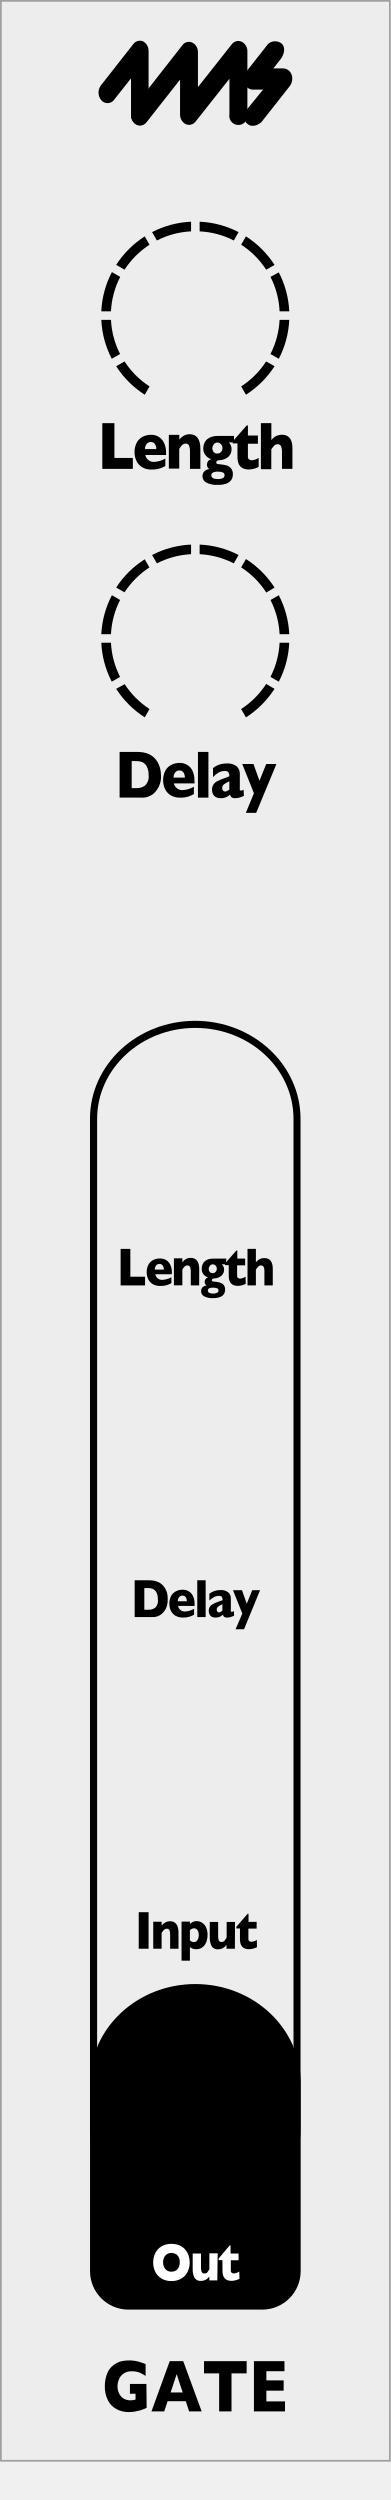
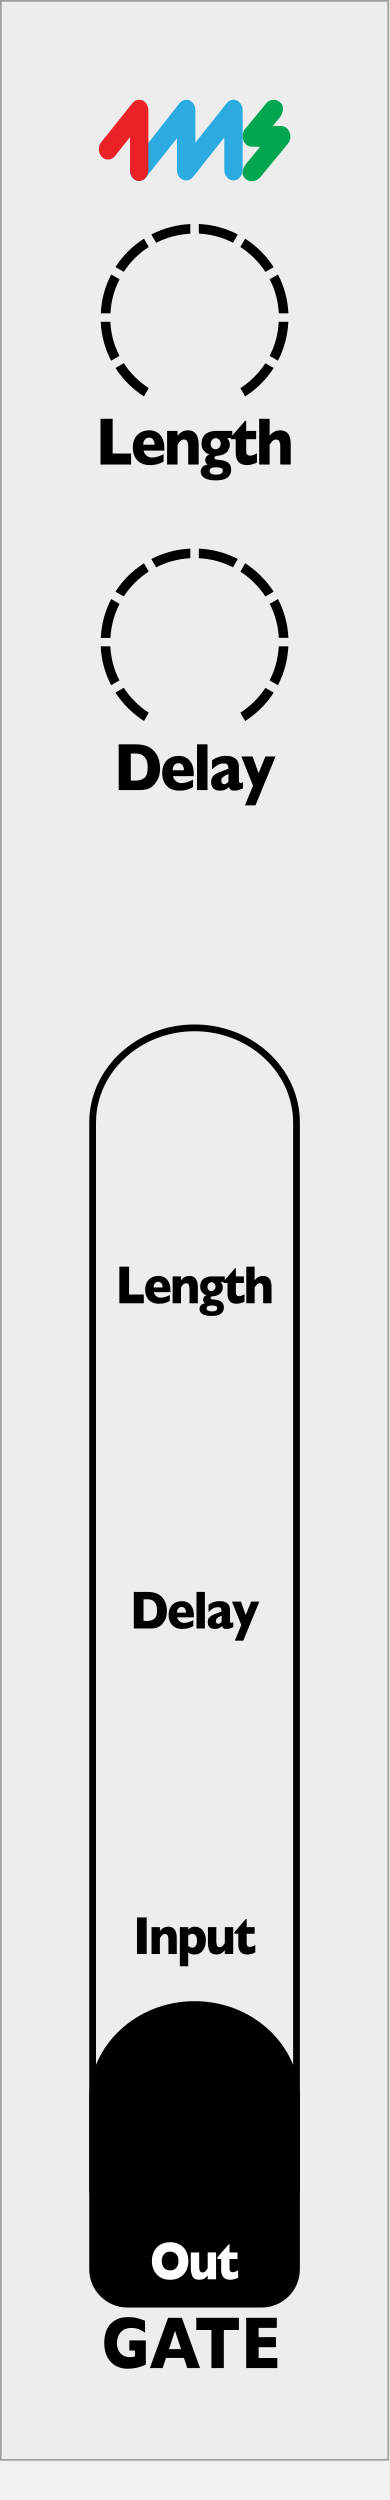
- <svg xmlns="http://www.w3.org/2000/svg" width="20.41mm" height="130.6mm" viewBox="0 0 57.85 370.19">
-   <defs>
-     <clipPath id="clip-path">
-       <rect x="15.02" y="32.83" width="27.8" height="25.62" style="fill: none" />
+ <svg xmlns="http://www.w3.org/2000/svg" width="20.32mm" height="130.55mm" viewBox="0 0 57.6 370.07" version="1.1" id="svg45">
+   <defs id="defs4">
+     <clipPath id="clippath">
+       <rect x="14.91" y="33.17" width="27.78" height="25.51" style="fill: none; stroke-width: 0px;" id="rect1" />
    </clipPath>
-     <clipPath id="clip-path-3">
-       <rect x="15.02" y="80.64" width="27.8" height="25.62" style="fill: none" />
+     <clipPath id="clippath-1">
+       <rect x="14.91" y="33.17" width="27.78" height="25.51" style="fill: none; stroke-width: 0px;" id="rect2" />
+     </clipPath>
+     <clipPath id="clippath-2">
+       <rect x="14.91" y="81.21" width="27.78" height="25.51" style="fill: none; stroke-width: 0px;" id="rect3" />
+     </clipPath>
+     <clipPath id="clippath-3">
+       <rect x="14.91" y="81.21" width="27.78" height="25.51" style="fill: none; stroke-width: 0px;" id="rect4" />
    </clipPath>
  </defs>
  <g id="faceplate">
-     <rect x="0.13" y="0.13" width="57.6" height="364.25" style="fill: #ededed;stroke: #9d9d9e;stroke-miterlimit: 10;stroke-width: 0.25px" />
-     <g>
-       <path d="M21.71,356.55l-.34.15-.27.1-.38.13a8.39,8.39,0,0,1-.84.18,6,6,0,0,1-.87.06,3.59,3.59,0,0,1-1.72-.42A2.94,2.94,0,0,1,16,355.47a4.37,4.37,0,0,1-.48-2.14,5.14,5.14,0,0,1,.25-1.6,2.91,2.91,0,0,1,.74-1.26,3.65,3.65,0,0,1,.84-.6,2.87,2.87,0,0,1,.83-.27,5.59,5.59,0,0,1,2.23.07c.35.1.73.23,1.15.39v1.76a5.06,5.06,0,0,0-.88-.49,3,3,0,0,0-1.15-.2,2,2,0,0,0-1.28.37,1.87,1.87,0,0,0-.66.88,2.75,2.75,0,0,0-.19,1,2.35,2.35,0,0,0,.22,1,1.74,1.74,0,0,0,.65.77,1.87,1.87,0,0,0,1.05.28,2.62,2.62,0,0,0,.75-.11v-.87h-.83V353h2.44Z" />
-       <path d="M29.86,357.07H28l-.49-1.51H24.82l-.5,1.51H22.43l2.7-7.44h2Zm-2.81-2.8-.89-2.72-.9,2.72Z" />
-       <path d="M36.52,351.44H34.28v5.63H32.45v-5.63H30.21v-1.81h6.31Z" />
-       <path d="M42.2,357.07H37.6v-7.44h4.52v1.49H39.44v1.36H42V354H39.44v1.59H42.2Z" />
+     <g id="g5">
+       <path id="rect5" style="fill:#ededed;stroke-width:0px" d="m 0.13,0.12 h 57.35 v 364 H 0.13 Z" />
+       <path d="M57.35.25v363.75H.25V.25h57.1M57.6,0H0v364.25h57.6V0h0Z" style="fill: #9d9d9e; stroke-width: 0px;" id="path5" />
    </g>
-     <g id="pips_-_fewest" data-name="pips - fewest">
-       <g style="clip-path: url(#clip-path)">
-         <g style="clip-path: url(#clip-path)">
-           <path d="M34.62,35.61l.71-1.24a13.86,13.86,0,0,0-5.77-1.54v1.43a12.39,12.39,0,0,1,5.06,1.35" />
-           <path d="M39.41,39.94l1.24-.71A14,14,0,0,0,36.42,35l-.71,1.23a12.55,12.55,0,0,1,3.7,3.7" />
-           <path d="M22.14,36.24,21.43,35a14.07,14.07,0,0,0-4.23,4.22l1.24.71a12.67,12.67,0,0,1,3.7-3.7" />
-           <path d="M41.4,46.1h1.43a13.83,13.83,0,0,0-1.55-5.77L40.05,41A12.47,12.47,0,0,1,41.4,46.1" />
-           <path d="M28.29,34.26V32.83a13.86,13.86,0,0,0-5.77,1.54l.71,1.24a12.39,12.39,0,0,1,5.06-1.35" />
-           <path d="M18.44,53.52l-1.24.71a14,14,0,0,0,4.23,4.22l.71-1.23a12.55,12.55,0,0,1-3.7-3.7" />
-           <path d="M35.71,57.22l.71,1.23a14,14,0,0,0,4.23-4.22l-1.24-.71a12.55,12.55,0,0,1-3.7,3.7" />
-           <path d="M41.4,47.36a12.47,12.47,0,0,1-1.35,5.06l1.23.71a13.83,13.83,0,0,0,1.55-5.77Z" />
-           <path d="M16.45,47.36H15a13.83,13.83,0,0,0,1.55,5.77l1.23-.71a12.47,12.47,0,0,1-1.35-5.06" />
-           <path d="M17.8,41l-1.23-.71A13.83,13.83,0,0,0,15,46.1h1.43A12.47,12.47,0,0,1,17.8,41" />
+     <g id="graphics">
+       <g id="art">
+         <path d="M28.8,152.65c8.05,0,14.59,6.08,14.59,13.54v157.37H14.21v-157.37c0-7.47,6.55-13.54,14.59-13.54M28.8,151.65c-8.61,0-15.59,6.51-15.59,14.54v158.37s31.18,0,31.18,0v-158.37c0-8.03-6.98-14.54-15.59-14.54h0Z" style="fill: #000; stroke-width: 0px;" id="path6" />
+         <path d="M44.39,310.8c0-8.05-6.98-14.57-15.59-14.57s-15.59,6.53-15.59,14.57v5.36s0,0,0,0v19.77c0,3.11,2.55,5.65,5.67,5.65h19.84c3.12,0,5.67-2.54,5.67-5.65v-19.77s0,0,0,0v-5.35Z" style="fill: #000; stroke-width: 0px;" id="path7" />
+         <g id="g10" transform="translate(0,8.606971)">
+           <path d="m 20.6,18.19 c -0.37,0 -0.71,-0.17 -0.97,-0.47 -0.51,-0.6 -0.52,-1.54 -0.04,-2.16 l 6.97,-8.88 c 0.38,-0.48 1.05,-0.65 1.57,-0.39 0.5,0.25 0.79,0.82 0.79,1.45 v 4.77 l 4.64,-5.85 c 0.38,-0.48 1.01,-0.64 1.53,-0.38 0.5,0.25 0.83,0.81 0.83,1.44 v 8.82 c 0,0.86 -0.61,1.57 -1.36,1.57 -0.75,0 -1.36,-0.7 -1.36,-1.57 v -4.79 l -4.64,5.85 c -0.38,0.48 -1.01,0.64 -1.54,0.38 -0.5,-0.24 -0.83,-0.81 -0.83,-1.44 v -4.67 l -4.61,5.8 c -0.26,0.32 -0.62,0.51 -1,0.51 v 0 z" style="fill:#2cabe1;stroke-width:0px" id="path8" />
+           <path d="m 20.6,18.19 c -0.75,0 -1.35,-0.7 -1.35,-1.57 v -4.93 l -2.26,2.84 c -0.5,0.63 -1.44,0.65 -1.97,0.04 -0.51,-0.6 -0.52,-1.53 -0.03,-2.15 L 19.6,6.66 c 0.26,-0.32 0.63,-0.5 1,-0.5 0.18,0 0.37,0.04 0.54,0.12 0.5,0.25 0.82,0.81 0.82,1.44 v 8.89 c 0,0.86 -0.61,1.57 -1.36,1.57 v 0 z" style="fill:#ea2228;stroke-width:0px" id="path9" />
+           <path d="m 37.2,18.21 v 0 c -0.35,0 -0.68,-0.15 -0.94,-0.42 -0.76,-0.78 -0.14,-1.84 0.29,-2.3 L 38.5,13.13 37.24,13.11 C 36.68,13.1 36.2,12.71 36,12.11 35.81,11.55 35.93,10.9 36.29,10.47 L 39.45,6.64 C 39.68,6.36 40,6.16 40.58,6.17 c 0.33,0 0.67,0.17 0.92,0.4 0.71,0.66 0.29,1.7 -0.07,2.2 l -1.04,1.26 1.26,0.02 c 0.56,0.01 1.04,0.4 1.24,1 0.19,0.56 0.07,1.21 -0.29,1.64 l -4.1,4.97 c -0.35,0.35 -0.65,0.55 -1.3,0.54 v 0 z" style="fill:#00a650;stroke-width:0px" id="path10" />
+         </g>
+       </g>
+       <g id="text">
+         <path d="m 21.583,350.019 q -0.198,0.091 -0.339,0.15 -0.141,0.059 -0.273,0.107 -0.128,0.048 -0.374,0.124 -0.418,0.118 -0.837,0.177 -0.414,0.065 -0.876,0.065 -0.929,0 -1.718,-0.414 -0.788,-0.414 -1.264,-1.284 -0.471,-0.87 -0.471,-2.138 0,-0.816 0.242,-1.601 0.247,-0.79 0.749,-1.262 0.414,-0.392 0.837,-0.596 0.427,-0.209 0.832,-0.279 0.405,-0.07 0.894,-0.07 0.806,0 1.33,0.15 0.524,0.145 1.15,0.387 v 1.762 q -0.414,-0.295 -0.876,-0.494 -0.462,-0.199 -1.154,-0.199 -0.797,0 -1.277,0.371 -0.476,0.365 -0.665,0.875 -0.185,0.51 -0.185,0.988 0,0.564 0.216,1.042 0.216,0.473 0.652,0.763 0.436,0.285 1.053,0.285 0.352,0 0.749,-0.113 v -0.875 h -0.828 v -1.499 h 2.436 z m 8.025,0.526 h -1.885 l -0.498,-1.509 h -2.651 l -0.506,1.509 h -1.885 l 2.7,-7.444 h 2.035 z m -2.806,-2.804 -0.894,-2.718 -0.903,2.718 z m 8.566,-2.831 h -2.237 v 5.634 h -1.837 v -5.634 H 29.057 v -1.81 h 6.311 z m 5.677,5.634 h -4.602 v -7.444 h 4.528 v 1.493 h -2.687 v 1.364 h 2.563 v 1.499 h -2.563 v 1.59 h 2.761 z" id="text10" style="font-weight:700;font-size:9.961px;font-family:GillSans-Bold, 'Gill Sans';stroke-width:0.906" aria-label="GATE" />
+         <path d="M 5.991,0 H 0.85 V -6.768 H 2.891 v 5.146 H 5.991 Z M 11.587,-2.061 H 8.086 q 0.103,0.454 0.503,0.742 0.4,0.288 0.908,0.288 0.889,0 1.963,-0.498 v 1.089 q -0.386,0.2 -0.938,0.366 -0.547,0.161 -1.396,0.161 -0.918,0 -1.562,-0.342 -0.645,-0.342 -0.967,-0.928 -0.317,-0.586 -0.317,-1.328 0,-0.732 0.317,-1.309 0.322,-0.581 0.967,-0.908 0.645,-0.332 1.562,-0.332 0.605,0 1.167,0.264 0.566,0.259 0.928,0.854 0.366,0.591 0.366,1.528 z M 9.937,-2.93 q 0,-0.479 -0.239,-0.762 -0.234,-0.288 -0.679,-0.288 -0.439,0 -0.713,0.293 -0.269,0.288 -0.269,0.757 z M 17.359,0 h -1.758 v -2.681 q 0,-0.41 -0.137,-0.713 -0.132,-0.308 -0.586,-0.308 -0.215,0 -0.381,0.083 -0.161,0.078 -0.293,0.205 -0.127,0.127 -0.215,0.244 -0.088,0.117 -0.181,0.249 V 0 h -1.758 v -4.971 h 1.758 v 0.713 q 0.415,-0.444 0.83,-0.62 0.42,-0.181 0.933,-0.181 1.787,0 1.787,2.139 z m 5.655,-3.911 h -0.869 q 0.459,0.4 0.459,0.981 0,0.308 -0.132,0.591 -0.127,0.283 -0.381,0.503 -0.249,0.22 -0.62,0.361 -0.366,0.137 -0.84,0.166 -0.61,0.024 -0.61,0.327 0,0.117 0.078,0.171 0.078,0.054 0.244,0.083 0.171,0.024 0.571,0.059 0.454,0.039 0.845,0.137 0.391,0.098 0.728,0.41 0.337,0.312 0.337,0.894 0,0.464 -0.254,0.82 -0.249,0.356 -0.811,0.557 -0.562,0.2 -1.484,0.2 -1.328,0 -1.953,-0.356 -0.62,-0.356 -0.62,-0.952 0,-0.161 0.078,-0.371 0.083,-0.21 0.342,-0.405 Q 18.385,0.068 18.883,0 18.707,-0.063 18.58,-0.244 18.453,-0.43 18.453,-0.63 q 0,-0.259 0.176,-0.513 0.181,-0.254 0.581,-0.327 -0.557,-0.146 -0.962,-0.552 -0.405,-0.405 -0.405,-1.05 0,-0.488 0.186,-0.854 0.19,-0.366 0.522,-0.596 0.332,-0.229 0.771,-0.337 0.439,-0.112 0.962,-0.112 h 2.729 z m -1.943,0.84 q 0,-0.376 -0.259,-0.601 -0.254,-0.229 -0.571,-0.229 -0.405,0 -0.64,0.273 -0.229,0.273 -0.229,0.576 0,0.21 0.098,0.391 0.103,0.181 0.283,0.293 0.186,0.107 0.439,0.107 0.381,0 0.63,-0.239 0.249,-0.239 0.249,-0.571 z m 0.352,3.999 q 0,-0.327 -0.352,-0.425 -0.347,-0.093 -0.718,-0.093 -0.61,0 -0.884,0.127 -0.269,0.132 -0.269,0.415 0,0.557 1.123,0.557 0.503,0 0.801,-0.146 0.298,-0.142 0.298,-0.435 z m 5.743,-1.216 q -0.273,0.132 -0.757,0.254 -0.479,0.122 -0.918,0.122 -1.899,0 -1.899,-1.855 V -3.75 h -0.796 v -0.308 l 2.358,-2.402 h 0.2 v 1.489 h 1.68 V -3.75 h -1.68 v 1.592 q 0,0.278 0.034,0.449 0.034,0.171 0.19,0.288 0.161,0.112 0.483,0.112 0.42,0 1.104,-0.352 z M 32.844,0 h -1.758 v -2.578 q 0,-0.029 0,-0.054 0.005,-0.029 0.005,-0.117 0,-0.356 -0.151,-0.654 -0.151,-0.298 -0.576,-0.298 -0.332,0 -0.586,0.225 -0.254,0.22 -0.483,0.557 V 0 h -1.758 v -6.768 h 1.758 v 2.51 q 0.435,-0.464 0.859,-0.63 0.425,-0.171 0.903,-0.171 1.787,0 1.787,2.007 z" id="text11" style="font-weight:700;font-size:10px;font-family:GillSans-Bold, 'Gill Sans';letter-spacing:-0.04em" transform="translate(14.13 68.76) scale(.88 1)" aria-label="Length" />
+         <path d="m 7.808,-3.262 q 0,1.04 -0.381,1.67 Q 7.051,-0.962 6.538,-0.571 5.811,0 4.502,0 H 0.85 V -6.768 H 3.662 q 0.635,0 1.084,0.068 0.454,0.063 0.815,0.186 0.361,0.117 0.615,0.269 0.254,0.146 0.454,0.317 0.347,0.283 0.605,0.669 0.264,0.386 0.415,0.894 0.156,0.508 0.156,1.104 z m -2.075,-0.088 q 0,-0.825 -0.317,-1.284 -0.312,-0.464 -0.757,-0.62 -0.439,-0.156 -0.898,-0.156 H 2.891 v 4.009 h 0.869 q 0.801,0 1.387,-0.381 0.586,-0.381 0.586,-1.567 z m 7.745,1.289 H 9.976 q 0.103,0.454 0.503,0.742 0.4,0.288 0.908,0.288 0.889,0 1.963,-0.498 v 1.089 q -0.386,0.2 -0.938,0.366 -0.547,0.161 -1.396,0.161 -0.918,0 -1.563,-0.342 -0.645,-0.342 -0.967,-0.928 -0.317,-0.586 -0.317,-1.328 0,-0.732 0.317,-1.309 0.322,-0.581 0.967,-0.908 0.645,-0.332 1.563,-0.332 0.605,0 1.167,0.264 0.566,0.259 0.928,0.854 0.366,0.591 0.366,1.528 z m -1.65,-0.869 q 0,-0.479 -0.239,-0.762 -0.234,-0.288 -0.679,-0.288 -0.439,0 -0.713,0.293 -0.269,0.288 -0.269,0.757 z M 15.792,0 h -1.763 v -6.768 h 1.763 z m 5.967,-0.249 q -0.386,0.151 -0.713,0.244 -0.327,0.093 -0.786,0.093 -0.435,0 -0.605,-0.151 -0.171,-0.156 -0.244,-0.376 -0.283,0.229 -0.63,0.381 -0.347,0.146 -0.908,0.146 -0.542,0 -0.879,-0.186 -0.332,-0.19 -0.469,-0.474 -0.132,-0.288 -0.132,-0.591 0,-0.459 0.229,-0.757 0.234,-0.303 0.625,-0.493 0.391,-0.19 1.035,-0.396 0.366,-0.117 0.552,-0.176 0.19,-0.063 0.283,-0.098 0.093,-0.034 0.195,-0.088 0,-0.361 -0.146,-0.566 -0.146,-0.205 -0.635,-0.205 -0.576,0 -1.069,0.254 -0.493,0.254 -0.903,0.654 v -1.348 q 0.327,-0.234 0.708,-0.381 0.381,-0.151 0.796,-0.225 0.415,-0.073 0.84,-0.073 1.079,0 1.621,0.42 0.547,0.415 0.547,1.147 v 1.919 q 0,0.273 0.049,0.41 0.054,0.132 0.19,0.132 0.166,0 0.449,-0.142 z M 19.313,-1.201 v -1.177 q -0.625,0.254 -0.913,0.459 -0.288,0.2 -0.288,0.547 0,0.249 0.142,0.381 0.146,0.132 0.337,0.132 0.181,0 0.356,-0.098 0.181,-0.103 0.366,-0.244 z M 27.238,-4.971 23.859,2.261 H 22.082 l 1.367,-2.91 -1.968,-4.321 h 1.89 L 24.381,-2.5 25.529,-4.971 Z" id="text12" style="font-weight:700;font-size:10px;font-family:GillSans-Bold, 'Gill Sans';letter-spacing:-0.04em" transform="translate(16.82 116.95) scale(.88 1)" aria-label="Delay" />
+         <path d="M 4.793,0 H 0.68 V -5.414 H 2.312 V -1.297 H 4.793 Z M 9.27,-1.648 H 6.469 q 0.082,0.363 0.402,0.594 0.32,0.23 0.727,0.23 0.711,0 1.57,-0.398 v 0.871 q -0.309,0.16 -0.75,0.293 -0.438,0.129 -1.117,0.129 -0.734,0 -1.25,-0.273 -0.516,-0.273 -0.773,-0.742 -0.254,-0.469 -0.254,-1.062 0,-0.586 0.254,-1.047 0.258,-0.465 0.773,-0.727 0.516,-0.266 1.25,-0.266 0.484,0 0.934,0.211 0.453,0.207 0.742,0.684 0.293,0.473 0.293,1.223 z M 7.95,-2.344 q 0,-0.383 -0.191,-0.609 -0.188,-0.23 -0.543,-0.23 -0.352,0 -0.57,0.234 Q 6.43,-2.719 6.43,-2.344 Z M 13.887,0 h -1.406 v -2.145 q 0,-0.328 -0.109,-0.57 -0.105,-0.246 -0.469,-0.246 -0.172,0 -0.305,0.066 -0.129,0.062 -0.234,0.164 -0.102,0.102 -0.172,0.195 -0.07,0.094 -0.145,0.199 V 0 H 9.641 V -3.977 H 11.047 V -3.406 q 0.332,-0.355 0.664,-0.496 0.336,-0.145 0.746,-0.145 1.43,0 1.43,1.711 z m 4.524,-3.129 h -0.695 q 0.367,0.32 0.367,0.785 0,0.246 -0.105,0.473 -0.102,0.227 -0.305,0.402 -0.199,0.176 -0.496,0.289 -0.293,0.109 -0.672,0.133 -0.488,0.02 -0.488,0.262 0,0.094 0.062,0.137 0.062,0.043 0.195,0.066 0.137,0.02 0.457,0.047 0.363,0.031 0.676,0.109 0.312,0.078 0.582,0.328 0.27,0.25 0.27,0.715 0,0.371 -0.203,0.656 -0.199,0.285 -0.648,0.445 -0.449,0.16 -1.188,0.16 -1.062,0 -1.562,-0.285 -0.496,-0.285 -0.496,-0.762 0,-0.129 0.062,-0.297 Q 14.29,0.367 14.497,0.211 14.708,0.055 15.106,0 14.966,-0.051 14.864,-0.195 14.763,-0.344 14.763,-0.504 q 0,-0.207 0.141,-0.41 0.145,-0.203 0.465,-0.262 -0.445,-0.117 -0.77,-0.441 -0.324,-0.324 -0.324,-0.84 0,-0.391 0.148,-0.684 0.152,-0.293 0.418,-0.477 0.266,-0.184 0.617,-0.27 0.352,-0.09 0.77,-0.09 h 2.184 z m -1.555,0.672 q 0,-0.301 -0.207,-0.48 -0.203,-0.184 -0.457,-0.184 -0.324,0 -0.512,0.219 -0.184,0.219 -0.184,0.461 0,0.168 0.078,0.312 0.082,0.145 0.227,0.234 0.148,0.086 0.352,0.086 0.305,0 0.504,-0.191 0.199,-0.191 0.199,-0.457 z m 0.281,3.199 q 0,-0.262 -0.281,-0.34 -0.277,-0.074 -0.574,-0.074 -0.488,0 -0.707,0.102 -0.215,0.105 -0.215,0.332 0,0.445 0.898,0.445 0.402,0 0.641,-0.117 0.238,-0.113 0.238,-0.348 z m 4.594,-0.973 q -0.219,0.105 -0.605,0.203 -0.383,0.098 -0.734,0.098 -1.52,0 -1.52,-1.484 V -3 h -0.637 v -0.246 l 1.887,-1.922 h 0.16 v 1.191 h 1.344 V -3 h -1.344 v 1.273 q 0,0.223 0.027,0.359 0.027,0.137 0.152,0.23 0.129,0.09 0.387,0.09 0.336,0 0.883,-0.281 z M 26.275,0 h -1.406 v -2.062 q 0,-0.023 0,-0.043 0.004,-0.023 0.004,-0.094 0,-0.285 -0.121,-0.523 -0.121,-0.238 -0.461,-0.238 -0.266,0 -0.469,0.18 -0.203,0.176 -0.387,0.445 V 0 h -1.406 v -5.414 h 1.406 V -3.406 q 0.348,-0.371 0.688,-0.504 0.34,-0.137 0.723,-0.137 1.43,0 1.43,1.605 z" id="text13" style="font-weight:700;font-size:8px;font-family:GillSans-Bold, 'Gill Sans';letter-spacing:-0.04em" transform="translate(17.07 192.92) scale(.88 1)" aria-label="Length" />
+         <path d="m 6.246,-2.609 q 0,0.832 -0.305,1.336 Q 5.641,-0.77 5.23,-0.457 4.648,0 3.602,0 h -2.922 v -5.414 h 2.25 q 0.508,0 0.867,0.055 0.363,0.051 0.652,0.148 0.289,0.094 0.492,0.215 0.203,0.117 0.363,0.254 0.277,0.227 0.484,0.535 Q 6,-3.898 6.121,-3.492 q 0.125,0.406 0.125,0.883 z m -1.66,-0.07 q 0,-0.66 -0.254,-1.027 -0.25,-0.371 -0.605,-0.496 -0.352,-0.125 -0.719,-0.125 H 2.312 v 3.207 h 0.695 q 0.641,0 1.109,-0.305 0.469,-0.305 0.469,-1.254 z m 6.196,1.031 H 7.981 q 0.082,0.363 0.402,0.594 0.32,0.23 0.727,0.23 0.711,0 1.57,-0.398 v 0.871 q -0.309,0.16 -0.75,0.293 -0.438,0.129 -1.117,0.129 -0.734,0 -1.25,-0.273 -0.516,-0.273 -0.773,-0.742 -0.254,-0.469 -0.254,-1.062 0,-0.586 0.254,-1.047 0.258,-0.465 0.773,-0.727 0.516,-0.266 1.25,-0.266 0.484,0 0.934,0.211 0.453,0.207 0.742,0.684 0.293,0.473 0.293,1.223 z M 9.461,-2.344 q 0,-0.383 -0.191,-0.609 -0.188,-0.23 -0.543,-0.23 -0.352,0 -0.57,0.234 Q 7.942,-2.719 7.942,-2.344 Z M 12.633,0 h -1.41 v -5.414 h 1.41 z m 4.774,-0.199 q -0.309,0.121 -0.57,0.195 -0.262,0.074 -0.629,0.074 -0.348,0 -0.484,-0.121 -0.137,-0.125 -0.195,-0.301 -0.227,0.184 -0.504,0.305 -0.277,0.117 -0.727,0.117 -0.434,0 -0.703,-0.148 -0.266,-0.152 -0.375,-0.379 Q 13.114,-0.688 13.114,-0.93 q 0,-0.367 0.184,-0.605 0.188,-0.242 0.5,-0.395 0.312,-0.152 0.828,-0.316 0.293,-0.094 0.441,-0.141 0.152,-0.051 0.227,-0.078 0.074,-0.027 0.156,-0.07 0,-0.289 -0.117,-0.453 -0.117,-0.164 -0.508,-0.164 -0.461,0 -0.855,0.203 -0.395,0.203 -0.723,0.523 v -1.078 q 0.262,-0.188 0.566,-0.305 0.305,-0.121 0.637,-0.18 0.332,-0.059 0.672,-0.059 0.863,0 1.297,0.336 0.438,0.332 0.438,0.918 v 1.535 q 0,0.219 0.039,0.328 0.043,0.105 0.152,0.105 0.133,0 0.359,-0.113 z M 15.45,-0.961 v -0.941 q -0.5,0.203 -0.73,0.367 -0.23,0.16 -0.23,0.438 0,0.199 0.113,0.305 0.117,0.105 0.27,0.105 0.145,0 0.285,-0.078 0.145,-0.082 0.293,-0.195 z m 6.34,-3.016 -2.703,5.785 h -1.422 l 1.094,-2.328 -1.574,-3.457 h 1.512 L 19.505,-2 20.423,-3.977 Z" id="text14" style="font-weight:700;font-size:8px;font-family:GillSans-Bold, 'Gill Sans';letter-spacing:-0.04em" transform="translate(19.21 241.06) scale(.88 1)" aria-label="Delay" />
+         <path d="M 2.32,0 H 0.688 v -5.414 h 1.633 z m 5.063,0 h -1.406 v -2.145 q 0,-0.328 -0.109,-0.57 -0.105,-0.246 -0.469,-0.246 -0.172,0 -0.305,0.066 -0.129,0.062 -0.234,0.164 -0.102,0.102 -0.172,0.195 -0.07,0.094 -0.145,0.199 V 0 h -1.406 v -3.977 h 1.406 V -3.406 q 0.332,-0.355 0.664,-0.496 0.336,-0.145 0.746,-0.145 1.43,0 1.43,1.711 z m 4.891,-2.016 q 0,0.398 -0.113,0.77 -0.113,0.371 -0.348,0.672 -0.23,0.297 -0.598,0.473 -0.363,0.172 -0.848,0.172 -0.391,0 -0.617,-0.082 Q 9.528,-0.094 9.305,-0.23 V 1.809 h -1.406 v -5.785 h 1.406 v 0.359 q 0.211,-0.184 0.465,-0.305 0.258,-0.125 0.695,-0.125 0.434,0 0.852,0.215 0.418,0.215 0.688,0.672 0.27,0.453 0.27,1.145 z m -1.48,0.031 q 0,-0.359 -0.113,-0.582 -0.113,-0.227 -0.293,-0.324 -0.18,-0.102 -0.371,-0.102 -0.25,0 -0.41,0.082 -0.16,0.078 -0.301,0.199 v 1.52 q 0.074,0.039 0.156,0.09 0.086,0.047 0.168,0.082 0.086,0.035 0.18,0.059 0.098,0.023 0.207,0.023 0.332,0 0.555,-0.281 Q 10.794,-1.5 10.794,-1.984 Z M 16.876,0 h -1.41 v -0.566 q -0.297,0.32 -0.625,0.48 -0.324,0.156 -0.781,0.156 -0.902,0 -1.168,-0.523 -0.266,-0.527 -0.266,-1.188 v -2.336 h 1.41 v 2.148 q 0,0.324 0.105,0.57 0.109,0.242 0.469,0.242 0.309,0 0.488,-0.176 0.18,-0.176 0.367,-0.449 v -2.336 h 1.41 z m 3.715,-0.23 q -0.219,0.105 -0.605,0.203 -0.383,0.098 -0.734,0.098 -1.52,0 -1.52,-1.484 V -3 h -0.637 v -0.246 l 1.887,-1.922 h 0.16 v 1.191 h 1.344 V -3 h -1.344 v 1.273 q 0,0.223 0.027,0.359 0.027,0.137 0.152,0.23 0.129,0.09 0.387,0.09 0.336,0 0.883,-0.281 z" id="text15" style="font-weight:700;font-size:8px;font-family:GillSans-Bold, 'Gill Sans';letter-spacing:-0.04em" transform="translate(19.67 289.25) scale(.88 1)" aria-label="Input" />
+         <path d="m 6.473,-2.711 q 0,0.758 -0.352,1.395 -0.348,0.637 -1.039,1.012 -0.691,0.375 -1.684,0.375 -1.004,0 -1.699,-0.391 Q 1.004,-0.711 0.664,-1.348 0.328,-1.984 0.328,-2.711 q 0,-0.73 0.336,-1.363 Q 1,-4.711 1.695,-5.098 q 0.699,-0.391 1.703,-0.391 0.75,0 1.336,0.223 0.59,0.223 0.969,0.605 0.379,0.379 0.574,0.887 0.195,0.504 0.195,1.062 z m -1.664,0 q 0,-0.305 -0.09,-0.555 -0.09,-0.254 -0.273,-0.438 -0.18,-0.188 -0.441,-0.289 -0.262,-0.105 -0.605,-0.105 -0.656,0 -1.031,0.383 -0.375,0.383 -0.375,1.004 0,0.621 0.375,1.008 0.379,0.383 1.031,0.383 0.449,0 0.766,-0.176 0.316,-0.18 0.48,-0.492 0.164,-0.316 0.164,-0.723 z M 11.129,0 H 9.719 v -0.566 q -0.297,0.32 -0.625,0.48 -0.324,0.156 -0.781,0.156 -0.902,0 -1.168,-0.523 -0.266,-0.527 -0.266,-1.188 v -2.336 h 1.41 v 2.148 q 0,0.324 0.105,0.57 0.109,0.242 0.469,0.242 0.309,0 0.488,-0.176 0.18,-0.176 0.367,-0.449 v -2.336 h 1.41 z m 3.715,-0.23 q -0.219,0.105 -0.605,0.203 -0.383,0.098 -0.734,0.098 -1.52,0 -1.52,-1.484 V -3 H 11.348 V -3.246 L 13.235,-5.168 h 0.16 v 1.191 h 1.344 V -3 h -1.344 v 1.273 q 0,0.223 0.027,0.359 0.027,0.137 0.152,0.23 0.129,0.09 0.387,0.09 0.336,0 0.883,-0.281 z" id="text16" style="font-weight:700;font-size:8px;font-family:GillSans-Bold, 'Gill Sans';letter-spacing:-0.04em;fill:#ffffff" transform="translate(22.19 337.4) scale(.88 1)" aria-label="Out" />
+       </g>
+       <g id="pips_-_fewest" data-name="pips - fewest">
+         <g style="clip-path: url(#clippath);" clip-path="url(#clippath)" id="g26">
+           <g style="clip-path: url(#clippath-1);" clip-path="url(#clippath-1)" id="g25">
+             <path d="M34.49,35.93l.71-1.23c-1.74-.9-3.69-1.45-5.77-1.54v1.42c1.81.09,3.52.56,5.05,1.35" style="fill: #000; stroke-width: 0px;" id="path16" />
+             <path d="M39.28,40.25l1.23-.71c-1.09-1.69-2.53-3.12-4.22-4.21l-.71,1.23c1.48.96,2.74,2.21,3.7,3.69" style="fill: #000; stroke-width: 0px;" id="path17" />
+             <path d="M22.02,36.56l-.71-1.23c-1.69,1.08-3.14,2.52-4.22,4.2l1.23.71c.96-1.47,2.22-2.73,3.7-3.69" style="fill: #000; stroke-width: 0px;" id="path18" />
+             <path d="M41.26,46.38h1.43c-.09-2.07-.64-4.01-1.54-5.75l-1.23.71c.79,1.52,1.26,3.23,1.35,5.04" style="fill: #000; stroke-width: 0px;" id="path19" />
+             <path d="M28.17,34.59v-1.42c-2.07.09-4.03.64-5.77,1.54l.71,1.23c1.53-.78,3.24-1.25,5.05-1.35" style="fill: #000; stroke-width: 0px;" id="path20" />
+             <path d="M18.32,53.76l-1.23.71c1.09,1.69,2.53,3.12,4.22,4.21l.71-1.23c-1.48-.96-2.74-2.21-3.7-3.69" style="fill: #000; stroke-width: 0px;" id="path21" />
+             <path d="M35.58,57.45l.71,1.23c1.69-1.08,3.14-2.52,4.22-4.2l-1.23-.71c-.96,1.47-2.22,2.73-3.7,3.69" style="fill: #000; stroke-width: 0px;" id="path22" />
+             <path d="M41.26,47.64c-.09,1.81-.56,3.51-1.35,5.04l1.23.71c.9-1.73,1.45-3.68,1.54-5.75h-1.43Z" style="fill: #000; stroke-width: 0px;" id="path23" />
+             <path d="M16.34,47.64h-1.43c.09,2.07.64,4.01,1.54,5.75l1.23-.71c-.79-1.52-1.26-3.23-1.35-5.04" style="fill: #000; stroke-width: 0px;" id="path24" />
+             <path d="M17.69,41.34l-1.23-.71c-.9,1.73-1.45,3.68-1.54,5.75h1.43c.09-1.81.56-3.51,1.35-5.04" style="fill: #000; stroke-width: 0px;" id="path25" />
+           </g>
+         </g>
+       </g>
+       <g id="pips_-_fewest-2" data-name="pips - fewest">
+         <g style="clip-path: url(#clippath-2);" clip-path="url(#clippath-2)" id="g36">
+           <g style="clip-path: url(#clippath-3);" clip-path="url(#clippath-3)" id="g35">
+             <path d="M34.49,83.98l.71-1.23c-1.74-.9-3.69-1.45-5.77-1.54v1.42c1.81.09,3.52.56,5.05,1.35" style="fill: #000; stroke-width: 0px;" id="path26" />
+             <path d="M39.28,88.3l1.23-.71c-1.09-1.69-2.53-3.12-4.22-4.21l-.71,1.23c1.48.96,2.74,2.21,3.7,3.69" style="fill: #000; stroke-width: 0px;" id="path27" />
+             <path d="M22.02,84.61l-.71-1.23c-1.69,1.08-3.14,2.52-4.22,4.2l1.23.71c.96-1.47,2.22-2.73,3.7-3.69" style="fill: #000; stroke-width: 0px;" id="path28" />
+             <path d="M41.26,94.42h1.43c-.09-2.07-.64-4.01-1.54-5.75l-1.23.71c.79,1.52,1.26,3.23,1.35,5.04" style="fill: #000; stroke-width: 0px;" id="path29" />
+             <path d="M28.17,82.63v-1.42c-2.07.09-4.03.64-5.77,1.54l.71,1.23c1.53-.78,3.24-1.25,5.05-1.35" style="fill: #000; stroke-width: 0px;" id="path30" />
+             <path d="M18.32,101.81l-1.23.71c1.09,1.69,2.53,3.12,4.22,4.21l.71-1.23c-1.48-.96-2.74-2.21-3.7-3.69" style="fill: #000; stroke-width: 0px;" id="path31" />
+             <path d="M35.58,105.5l.71,1.23c1.69-1.08,3.14-2.52,4.22-4.2l-1.23-.71c-.96,1.47-2.22,2.73-3.7,3.69" style="fill: #000; stroke-width: 0px;" id="path32" />
+             <path d="M41.26,95.68c-.09,1.81-.56,3.51-1.35,5.04l1.23.71c.9-1.73,1.45-3.68,1.54-5.75h-1.43Z" style="fill: #000; stroke-width: 0px;" id="path33" />
+             <path d="M16.34,95.68h-1.43c.09,2.07.64,4.01,1.54,5.75l1.23-.71c-.79-1.52-1.26-3.23-1.35-5.04" style="fill: #000; stroke-width: 0px;" id="path34" />
+             <path d="M17.69,89.39l-1.23-.71c-.9,1.73-1.45,3.68-1.54,5.75h1.43c.09-1.81.56-3.51,1.35-5.04" style="fill: #000; stroke-width: 0px;" id="path35" />
+           </g>
        </g>
      </g>
    </g>
-     <g>
-       <path d="M19.67,69.43H15.15V62.66h1.79v5.15h2.73Z" />
-       <path d="M24.59,67.37H21.51a1.22,1.22,0,0,0,.45.74,1.18,1.18,0,0,0,.8.29,3.65,3.65,0,0,0,1.72-.5V69a3.94,3.94,0,0,1-.82.37,4.17,4.17,0,0,1-1.23.16,2.62,2.62,0,0,1-1.38-.34,2.16,2.16,0,0,1-.84-.93,3,3,0,0,1-.29-1.33,2.93,2.93,0,0,1,.29-1.31,2.11,2.11,0,0,1,.84-.91,2.71,2.71,0,0,1,1.38-.33,2.25,2.25,0,0,1,1,.26,2.07,2.07,0,0,1,.82.86A3.23,3.23,0,0,1,24.59,67Zm-1.45-.87a1.25,1.25,0,0,0-.21-.76.68.68,0,0,0-.6-.29.78.78,0,0,0-.62.29,1.17,1.17,0,0,0-.24.76Z" />
-       <path d="M29.67,69.43H28.13V66.75A1.92,1.92,0,0,0,28,66a.49.49,0,0,0-.52-.31.7.7,0,0,0-.33.08.86.86,0,0,0-.26.21,1.33,1.33,0,0,0-.19.24c-.05.08-.11.16-.16.25v2.92H25v-5h1.55v.71a2.37,2.37,0,0,1,.73-.62,1.86,1.86,0,0,1,.82-.18c1,0,1.57.72,1.57,2.14Z" />
-       <path d="M34.65,65.52h-.76a1.36,1.36,0,0,1,.4,1,1.67,1.67,0,0,1-.11.59,1.57,1.57,0,0,1-.34.51,1.79,1.79,0,0,1-.55.35,2.06,2.06,0,0,1-.74.17c-.35,0-.53.13-.53.33a.21.21,0,0,0,.06.17.51.51,0,0,0,.22.08l.5.06a4.16,4.16,0,0,1,.75.14,1.37,1.37,0,0,1,.64.41,1.29,1.29,0,0,1,.29.89,1.48,1.48,0,0,1-.22.82,1.45,1.45,0,0,1-.71.56,3.64,3.64,0,0,1-1.31.2,3.22,3.22,0,0,1-1.72-.36,1.08,1.08,0,0,1-.47-1.32.83.83,0,0,1,.3-.4,1.26,1.26,0,0,1,.66-.27.52.52,0,0,1-.26-.25.67.67,0,0,1-.11-.38,1,1,0,0,1,.15-.51A.77.77,0,0,1,31.3,68a1.79,1.79,0,0,1-.84-.55,1.52,1.52,0,0,1-.36-1,2,2,0,0,1,.17-.85,1.53,1.53,0,0,1,.45-.6,2,2,0,0,1,.68-.34,3.24,3.24,0,0,1,.85-.11h2.4Zm-1.4,4.84a.39.39,0,0,0-.31-.42,1.89,1.89,0,0,0-.63-.1,1.69,1.69,0,0,0-.78.13.43.43,0,0,0-.24.41c0,.37.33.56,1,.56A1.57,1.57,0,0,0,33,70.8.49.49,0,0,0,33.25,70.36Zm-.31-4a.81.81,0,0,0-.23-.6.69.69,0,0,0-.5-.23.65.65,0,0,0-.56.27,1,1,0,0,0-.21.58.86.86,0,0,0,.09.39.71.71,0,0,0,.25.29.75.75,0,0,0,.94-.13A.8.8,0,0,0,32.94,66.36Z" />
-       <path d="M38.3,69.14a3.12,3.12,0,0,1-.66.26,2.94,2.94,0,0,1-.81.12c-1.12,0-1.67-.62-1.67-1.86v-2h-.7v-.31L36.53,63h.18v1.49h1.48v1.22H36.71v1.59a2.64,2.64,0,0,0,0,.45.48.48,0,0,0,.17.29.68.68,0,0,0,.42.11,2,2,0,0,0,1-.35Z" />
-       <path d="M43.3,69.43H41.75V66.85a.09.09,0,0,1,0,0v-.12a1.55,1.55,0,0,0-.14-.65.49.49,0,0,0-.5-.3.7.7,0,0,0-.52.22,2.82,2.82,0,0,0-.42.56v2.92H38.63V62.66h1.55v2.51a2.1,2.1,0,0,1,.75-.63,2,2,0,0,1,.8-.17c1.05,0,1.57.67,1.57,2Z" />
-     </g>
-     <g id="pips_-_fewest-2" data-name="pips - fewest">
-       <g style="clip-path: url(#clip-path-3)">
-         <g style="clip-path: url(#clip-path-3)">
-           <path d="M34.62,83.42l.71-1.24a13.86,13.86,0,0,0-5.77-1.54v1.42a12.56,12.56,0,0,1,5.06,1.36" />
-           <path d="M39.41,87.75,40.65,87a14,14,0,0,0-4.23-4.22l-.71,1.23a12.55,12.55,0,0,1,3.7,3.7" />
-           <path d="M22.14,84.05l-.71-1.23A13.85,13.85,0,0,0,17.2,87l1.24.71a12.55,12.55,0,0,1,3.7-3.7" />
-           <path d="M41.4,93.91h1.43a13.83,13.83,0,0,0-1.55-5.77l-1.23.71a12.47,12.47,0,0,1,1.35,5.06" />
-           <path d="M28.29,82.06V80.64a13.86,13.86,0,0,0-5.77,1.54l.71,1.24a12.56,12.56,0,0,1,5.06-1.36" />
-           <path d="M18.44,101.32,17.2,102a14.07,14.07,0,0,0,4.23,4.22l.71-1.23a12.58,12.58,0,0,1-3.7-3.71" />
-           <path d="M35.71,105l.71,1.23A14.07,14.07,0,0,0,40.65,102l-1.24-.72a12.58,12.58,0,0,1-3.7,3.71" />
-           <path d="M41.4,95.17a12.47,12.47,0,0,1-1.35,5.06l1.23.71a13.83,13.83,0,0,0,1.55-5.77Z" />
-           <path d="M16.45,95.17H15a13.83,13.83,0,0,0,1.55,5.77l1.23-.71a12.47,12.47,0,0,1-1.35-5.06" />
-           <path d="M17.8,88.85l-1.23-.71A13.83,13.83,0,0,0,15,93.91h1.43a12.47,12.47,0,0,1,1.35-5.06" />
-         </g>
-       </g>
-     </g>
-     <g>
-       <path d="M23.84,114.84a3.34,3.34,0,0,1-1.12,2.69,2.6,2.6,0,0,1-1.79.58H17.71v-6.77h2.48a6.41,6.41,0,0,1,.95.06,4.17,4.17,0,0,1,.72.19,2.72,2.72,0,0,1,.54.27,2.55,2.55,0,0,1,.4.32,3.3,3.3,0,0,1,.54.67,3.45,3.45,0,0,1,.36.89A4.3,4.3,0,0,1,23.84,114.84ZM22,114.76a2.47,2.47,0,0,0-.28-1.29,1.4,1.4,0,0,0-.66-.62,2.22,2.22,0,0,0-.8-.15h-.76v4h.76a2,2,0,0,0,1.22-.38A1.83,1.83,0,0,0,22,114.76Z" />
-       <path d="M28.82,116H25.74a1.29,1.29,0,0,0,1.25,1,3.77,3.77,0,0,0,1.72-.5v1.09a4.56,4.56,0,0,1-.82.36,3.86,3.86,0,0,1-1.23.16,2.62,2.62,0,0,1-1.38-.34,2.16,2.16,0,0,1-.84-.93,3.15,3.15,0,0,1,0-2.64,2.08,2.08,0,0,1,.84-.9,2.71,2.71,0,0,1,1.38-.33,2.13,2.13,0,0,1,1,.26,2,2,0,0,1,.82.85,3.28,3.28,0,0,1,.31,1.53Zm-1.45-.86a1.28,1.28,0,0,0-.21-.77.67.67,0,0,0-.6-.28.75.75,0,0,0-.62.29,1.14,1.14,0,0,0-.24.76Z" />
-       <path d="M30.86,118.11H29.31v-6.77h1.55Z" />
-       <path d="M36.11,117.86a5.56,5.56,0,0,1-.62.24,2.43,2.43,0,0,1-.7.09.75.75,0,0,1-.53-.15.85.85,0,0,1-.21-.37,2.1,2.1,0,0,1-.56.37,1.81,1.81,0,0,1-.8.15,1.46,1.46,0,0,1-.77-.18,1.11,1.11,0,0,1-.41-.48,1.52,1.52,0,0,1-.12-.59,1.31,1.31,0,0,1,.21-.76,1.51,1.51,0,0,1,.54-.49,7,7,0,0,1,.91-.39l.49-.18.25-.1.17-.08a1,1,0,0,0-.13-.57c-.08-.14-.27-.21-.56-.21a1.85,1.85,0,0,0-.94.26,3.46,3.46,0,0,0-.79.65v-1.34a2.69,2.69,0,0,1,.62-.39,3.35,3.35,0,0,1,.7-.22,3.64,3.64,0,0,1,.74-.07,2.18,2.18,0,0,1,1.43.41,1.46,1.46,0,0,1,.48,1.15v1.92a1.39,1.39,0,0,0,0,.41.18.18,0,0,0,.17.14.8.8,0,0,0,.39-.15Zm-2.15-1v-1.17a4.35,4.35,0,0,0-.8.45.68.68,0,0,0-.26.55.53.53,0,0,0,.13.38.38.38,0,0,0,.29.14.63.63,0,0,0,.32-.1A3.14,3.14,0,0,0,34,116.9Z" />
-       <path d="M40.93,113.13l-3,7.24H36.4l1.2-2.91-1.73-4.33h1.66l.89,2.48,1-2.48Z" />
-     </g>
-     <g>
-       <path d="M34.54,6.76l-5.53,7v-6a1.27,1.27,0,0,0-.64-1.17.89.89,0,0,0-1.13.29L20,16.13a1.49,1.49,0,0,0,0,1.79.9.9,0,0,0,1.46,0l5.5-7v6a1.29,1.29,0,0,0,.64,1.18.92.92,0,0,0,1.14-.3l5.53-7v6.15a1.05,1.05,0,1,0,2.06,0V7.64a1.28,1.28,0,0,0-.65-1.18A.91.91,0,0,0,34.54,6.76Z" style="stroke: #000;stroke-width: 0.6px" />
-       <path d="M20,6.68l-4.81,6.13a1.47,1.47,0,0,0,0,1.79.9.9,0,0,0,1.46,0l3.05-3.87V17a1.17,1.17,0,0,0,1,1.26,1.17,1.17,0,0,0,1-1.26V7.56a1.29,1.29,0,0,0-.65-1.17A.91.91,0,0,0,20,6.68Z" style="stroke: #000;stroke-width: 0.6px" />
-       <path d="M42.91,11.2a1.05,1.05,0,0,0-.95-.77h-2.1l1.53-1.95s.8-1.17.1-1.82a1.27,1.27,0,0,0-1.58.06l-3.23,4.1a1.45,1.45,0,0,0-.2,1.37,1,1,0,0,0,1,.78h2.1L37,16.14s-1,1.13-.27,1.89,1.75-.14,1.75-.14l4.18-5.31A1.5,1.5,0,0,0,42.91,11.2Z" style="stroke: #000;stroke-width: 0.6px" />
-     </g>
-     <path d="M44.52,308.41c0-8.08-7-14.62-15.6-14.62s-15.59,6.54-15.59,14.62v8.11h0v19.85A5.7,5.7,0,0,0,19,342H38.85a5.7,5.7,0,0,0,5.67-5.67V316.52h0Z" />
-     <path d="M28.92,152.21c8,0,14.54,6,14.54,13.47V315.33c0,7.42-6.52,13.46-14.54,13.46s-14.54-6-14.54-13.46V165.68c0-7.43,6.52-13.47,14.53-13.47m0-1.05c-8.61,0-15.59,6.5-15.59,14.52V315.33c0,8,7,14.51,15.59,14.51s15.59-6.49,15.59-14.51V165.68c0-8-7-14.52-15.6-14.52Z" />
-     <g>
-       <path d="M21.48,190.34H17.86v-5.41H19.3v4.12h2.18Z" />
-       <path d="M25.42,188.69H23a1,1,0,0,0,1,.83,2.93,2.93,0,0,0,1.38-.4V190a3.42,3.42,0,0,1-.66.29,3,3,0,0,1-1,.13,2.11,2.11,0,0,1-1.1-.27,1.73,1.73,0,0,1-.68-.74,2.47,2.47,0,0,1-.22-1.07,2.31,2.31,0,0,1,.22-1,1.66,1.66,0,0,1,.68-.73,2.11,2.11,0,0,1,1.1-.26,1.84,1.84,0,0,1,.82.2,1.64,1.64,0,0,1,.66.69,2.54,2.54,0,0,1,.25,1.22ZM24.26,188a1,1,0,0,0-.17-.61.54.54,0,0,0-.48-.23.64.64,0,0,0-.5.23,1,1,0,0,0-.19.61Z" />
-       <path d="M29.49,190.34H28.25V188.2a1.42,1.42,0,0,0-.1-.57.39.39,0,0,0-.41-.25.5.5,0,0,0-.27.07.74.74,0,0,0-.2.16l-.16.2L27,188v2.33H25.75v-4H27v.57a1.73,1.73,0,0,1,.58-.5,1.45,1.45,0,0,1,.66-.14q1.26,0,1.26,1.71Z" />
-       <path d="M33.47,187.21h-.62a1.07,1.07,0,0,1,.33.79,1.27,1.27,0,0,1-.09.47,1.09,1.09,0,0,1-.27.4,1.25,1.25,0,0,1-.44.29,2,2,0,0,1-.59.14c-.29,0-.43.1-.43.26a.16.16,0,0,0,.05.13.52.52,0,0,0,.18.07l.4.05a2.69,2.69,0,0,1,.59.11,1.15,1.15,0,0,1,.52.32,1.05,1.05,0,0,1,.23.72,1.3,1.3,0,0,1-.17.66,1.17,1.17,0,0,1-.58.44,2.74,2.74,0,0,1-1,.16,2.61,2.61,0,0,1-1.38-.28.88.88,0,0,1-.43-.77,1.18,1.18,0,0,1,.05-.29.86.86,0,0,1,.24-.33,1.17,1.17,0,0,1,.54-.21.44.44,0,0,1-.21-.2.53.53,0,0,1-.09-.3.78.78,0,0,1,.12-.41.57.57,0,0,1,.41-.26,1.51,1.51,0,0,1-.68-.44,1.24,1.24,0,0,1-.28-.84,1.67,1.67,0,0,1,.13-.69,1.31,1.31,0,0,1,.36-.47,1.51,1.51,0,0,1,.55-.28,2.37,2.37,0,0,1,.67-.08h1.93Zm-1.12,3.87a.32.32,0,0,0-.25-.33,1.7,1.7,0,0,0-.51-.08,1.55,1.55,0,0,0-.62.1.36.36,0,0,0-.19.33c0,.3.27.45.79.45a1.15,1.15,0,0,0,.57-.12A.36.36,0,0,0,32.35,191.08Zm-.25-3.19a.66.66,0,0,0-.18-.49.57.57,0,0,0-.41-.18.5.5,0,0,0-.44.22.77.77,0,0,0-.17.46.78.78,0,0,0,.07.31.68.68,0,0,0,.2.24.62.62,0,0,0,.31.08.55.55,0,0,0,.44-.19A.63.63,0,0,0,32.1,187.89Z" />
-       <path d="M36.39,190.11a2.58,2.58,0,0,1-.53.2,2.19,2.19,0,0,1-.65.1c-.89,0-1.34-.49-1.34-1.48v-1.59h-.56v-.24L35,185.17h.14v1.2H36.3v1H35.11v1.28a1.86,1.86,0,0,0,0,.36.34.34,0,0,0,.13.22.49.49,0,0,0,.34.1,1.68,1.68,0,0,0,.78-.29Z" />
-       <path d="M40.39,190.34H39.15v-2.2a1.27,1.27,0,0,0-.1-.52.42.42,0,0,0-.41-.24.55.55,0,0,0-.41.18,2,2,0,0,0-.34.45v2.33H36.65v-5.41h1.24v2a1.7,1.7,0,0,1,.6-.51,1.53,1.53,0,0,1,.64-.13c.84,0,1.26.53,1.26,1.6Z" />
-     </g>
-     <g>
-       <path d="M24.83,236.84a3,3,0,0,1-.26,1.34,2.78,2.78,0,0,1-.63.81,2,2,0,0,1-1.43.46H19.94V234h2a4.27,4.27,0,0,1,.76.05,2.38,2.38,0,0,1,.57.15,2,2,0,0,1,.44.21l.32.26a2.45,2.45,0,0,1,.42.53,2.94,2.94,0,0,1,.3.72A3.49,3.49,0,0,1,24.83,236.84Zm-1.46-.07a2,2,0,0,0-.22-1,1.12,1.12,0,0,0-.53-.49,1.59,1.59,0,0,0-.64-.13h-.61v3.21H22a1.55,1.55,0,0,0,1-.31A1.47,1.47,0,0,0,23.37,236.77Z" />
-       <path d="M28.82,237.8H26.36a1.08,1.08,0,0,0,.35.6,1,1,0,0,0,.64.23,3.12,3.12,0,0,0,1.39-.4v.87a4.08,4.08,0,0,1-.66.29,3.08,3.08,0,0,1-1,.13,2.11,2.11,0,0,1-1.1-.27,1.73,1.73,0,0,1-.68-.74,2.47,2.47,0,0,1-.22-1.07,2.38,2.38,0,0,1,.22-1.05,1.69,1.69,0,0,1,.68-.72,2.11,2.11,0,0,1,1.1-.27,1.76,1.76,0,0,1,.83.21,1.62,1.62,0,0,1,.65.69,2.54,2.54,0,0,1,.25,1.22Zm-1.16-.69a1,1,0,0,0-.16-.61.55.55,0,0,0-.48-.23.61.61,0,0,0-.5.23.91.91,0,0,0-.19.61Z" />
-       <path d="M30.45,239.45H29.21V234h1.24Z" />
-       <path d="M34.66,239.25c-.19.08-.35.15-.51.2a1.75,1.75,0,0,1-.55.07.61.61,0,0,1-.43-.12.74.74,0,0,1-.17-.3,1.9,1.9,0,0,1-.44.3,1.46,1.46,0,0,1-.64.12,1.14,1.14,0,0,1-.62-.15A.86.86,0,0,1,31,239a1.27,1.27,0,0,1-.09-.47,1.07,1.07,0,0,1,.16-.61,1.28,1.28,0,0,1,.44-.39,5.37,5.37,0,0,1,.73-.32l.39-.14.2-.07.13-.07a.85.85,0,0,0-.1-.46c-.07-.11-.22-.16-.45-.16a1.5,1.5,0,0,0-.75.2A3.11,3.11,0,0,0,31,237V236a2.18,2.18,0,0,1,.5-.31,2.81,2.81,0,0,1,.56-.18,3,3,0,0,1,.59-.06,1.73,1.73,0,0,1,1.15.34,1.17,1.17,0,0,1,.38.92v1.53a.92.92,0,0,0,0,.33.14.14,0,0,0,.13.11.71.71,0,0,0,.32-.12Zm-1.73-.76v-.94a3.72,3.72,0,0,0-.64.36.56.56,0,0,0-.2.44.41.41,0,0,0,.1.31.3.3,0,0,0,.23.1.44.44,0,0,0,.26-.08A1.38,1.38,0,0,0,32.93,238.49Z" />
-       <path d="M38.51,235.47l-2.38,5.79H34.88l1-2.33-1.38-3.46h1.33l.71,2,.81-2Z" />
-     </g>
-     <g>
-       <path d="M22,288.56H20.54v-5.41H22Z" />
-       <path d="M26.43,288.56H25.19v-2.14a1.72,1.72,0,0,0-.09-.58.4.4,0,0,0-.42-.24.53.53,0,0,0-.26.06.87.87,0,0,0-.21.17,1.3,1.3,0,0,0-.15.2,1.74,1.74,0,0,0-.13.2v2.33H22.69v-4h1.24v.57a1.73,1.73,0,0,1,.59-.49,1.38,1.38,0,0,1,.65-.15c.84,0,1.26.57,1.26,1.72Z" />
-       <path d="M30.73,286.55a2.73,2.73,0,0,1-.1.76,1.86,1.86,0,0,1-.3.67,1.53,1.53,0,0,1-.53.48,1.58,1.58,0,0,1-.74.17,1.64,1.64,0,0,1-.55-.08,2.56,2.56,0,0,1-.39-.22v2H26.88v-5.79h1.24v.36a1.73,1.73,0,0,1,.41-.3,1.29,1.29,0,0,1,.61-.13,1.48,1.48,0,0,1,.75.22,1.6,1.6,0,0,1,.61.67A2.56,2.56,0,0,1,30.73,286.55Zm-1.3,0a1.42,1.42,0,0,0-.1-.59.66.66,0,0,0-.26-.32.55.55,0,0,0-.32-.1.74.74,0,0,0-.36.08,1.05,1.05,0,0,0-.27.2v1.52l.14.09.15.08.16.06a.5.5,0,0,0,.18,0,.56.56,0,0,0,.48-.28A1.32,1.32,0,0,0,29.43,286.58Z" />
-       <path d="M34.78,288.56H33.54V288a1.73,1.73,0,0,1-.55.48,1.35,1.35,0,0,1-.69.16,1,1,0,0,1-1-.52,2.84,2.84,0,0,1-.24-1.19v-2.34h1.24v2.15a1.62,1.62,0,0,0,.09.57.41.41,0,0,0,.42.25.55.55,0,0,0,.43-.18,3.8,3.8,0,0,0,.32-.45v-2.34h1.24Z" />
-       <path d="M38.05,288.33a2.37,2.37,0,0,1-.53.2,2.19,2.19,0,0,1-.65.1c-.89,0-1.34-.49-1.34-1.48v-1.59H35v-.25l1.66-1.92h.14v1.19H38v1H36.78v1.27a1.84,1.84,0,0,0,0,.36.37.37,0,0,0,.14.23.51.51,0,0,0,.34.09,1.65,1.65,0,0,0,.77-.28Z" />
-     </g>
-     <g>
-       <path d="M28.09,335a3.08,3.08,0,0,1-.31,1.39,2.34,2.34,0,0,1-.91,1,2.79,2.79,0,0,1-1.49.38,2.73,2.73,0,0,1-1.49-.39,2.38,2.38,0,0,1-.91-1,3.14,3.14,0,0,1-.3-1.36,3.19,3.19,0,0,1,.3-1.37,2.35,2.35,0,0,1,.91-1,2.73,2.73,0,0,1,1.49-.39,3.1,3.1,0,0,1,1.18.22,2.24,2.24,0,0,1,.85.61,2.75,2.75,0,0,1,.51.88A3.47,3.47,0,0,1,28.09,335Zm-1.47,0a2,2,0,0,0-.07-.56,1.55,1.55,0,0,0-.24-.44,1.08,1.08,0,0,0-.39-.28,1.3,1.3,0,0,0-.54-.11,1.14,1.14,0,0,0-.9.38,1.5,1.5,0,0,0-.33,1,1.47,1.47,0,0,0,.33,1,1.12,1.12,0,0,0,.9.39,1.23,1.23,0,0,0,.68-.18,1.19,1.19,0,0,0,.42-.49A1.65,1.65,0,0,0,26.62,335Z" style="fill: #fff" />
-       <path d="M32.18,337.67H31v-.57a1.84,1.84,0,0,1-.55.48,1.41,1.41,0,0,1-.69.16,1,1,0,0,1-1-.53,2.79,2.79,0,0,1-.23-1.18v-2.34h1.23v2.15a1.61,1.61,0,0,0,.1.57.39.39,0,0,0,.41.24.53.53,0,0,0,.43-.17A2.92,2.92,0,0,0,31,336v-2.34h1.23Z" style="fill: #fff" />
-       <path d="M35.46,337.44a2.58,2.58,0,0,1-.53.2,2.24,2.24,0,0,1-.65.1c-.89,0-1.34-.49-1.34-1.48v-1.59h-.56v-.25L34,332.5h.14v1.19h1.18v1H34.18v1.27a1.73,1.73,0,0,0,0,.36.36.36,0,0,0,.13.23.55.55,0,0,0,.34.09,1.64,1.64,0,0,0,.78-.28Z" style="fill: #fff" />
-     </g>
  </g>
-   <g />
+   <g id="g1" />
</svg>
